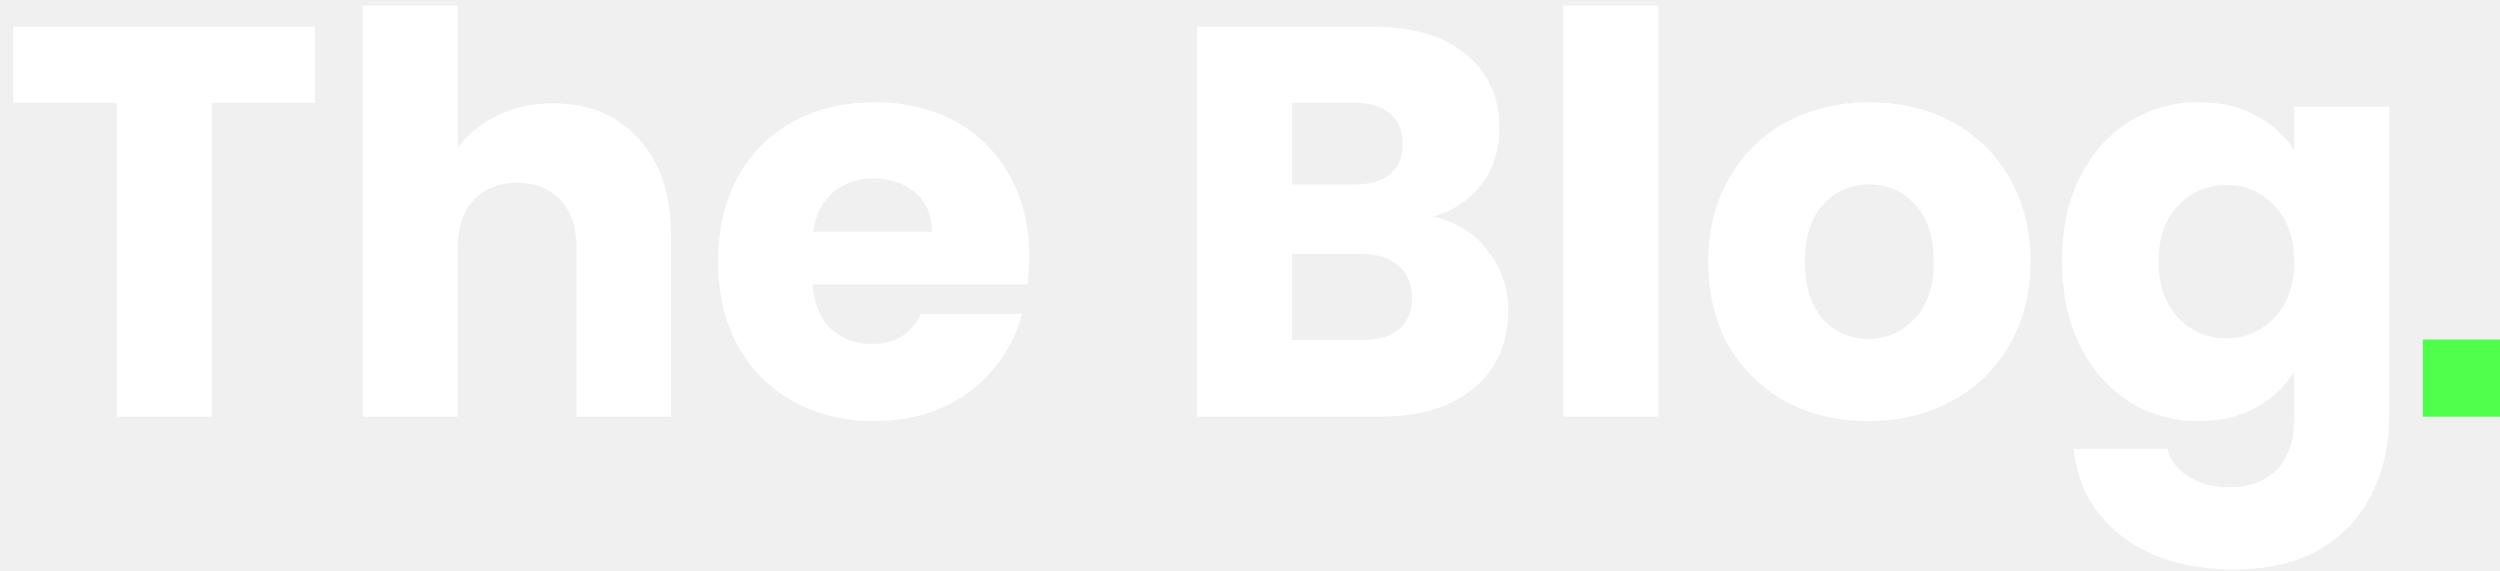
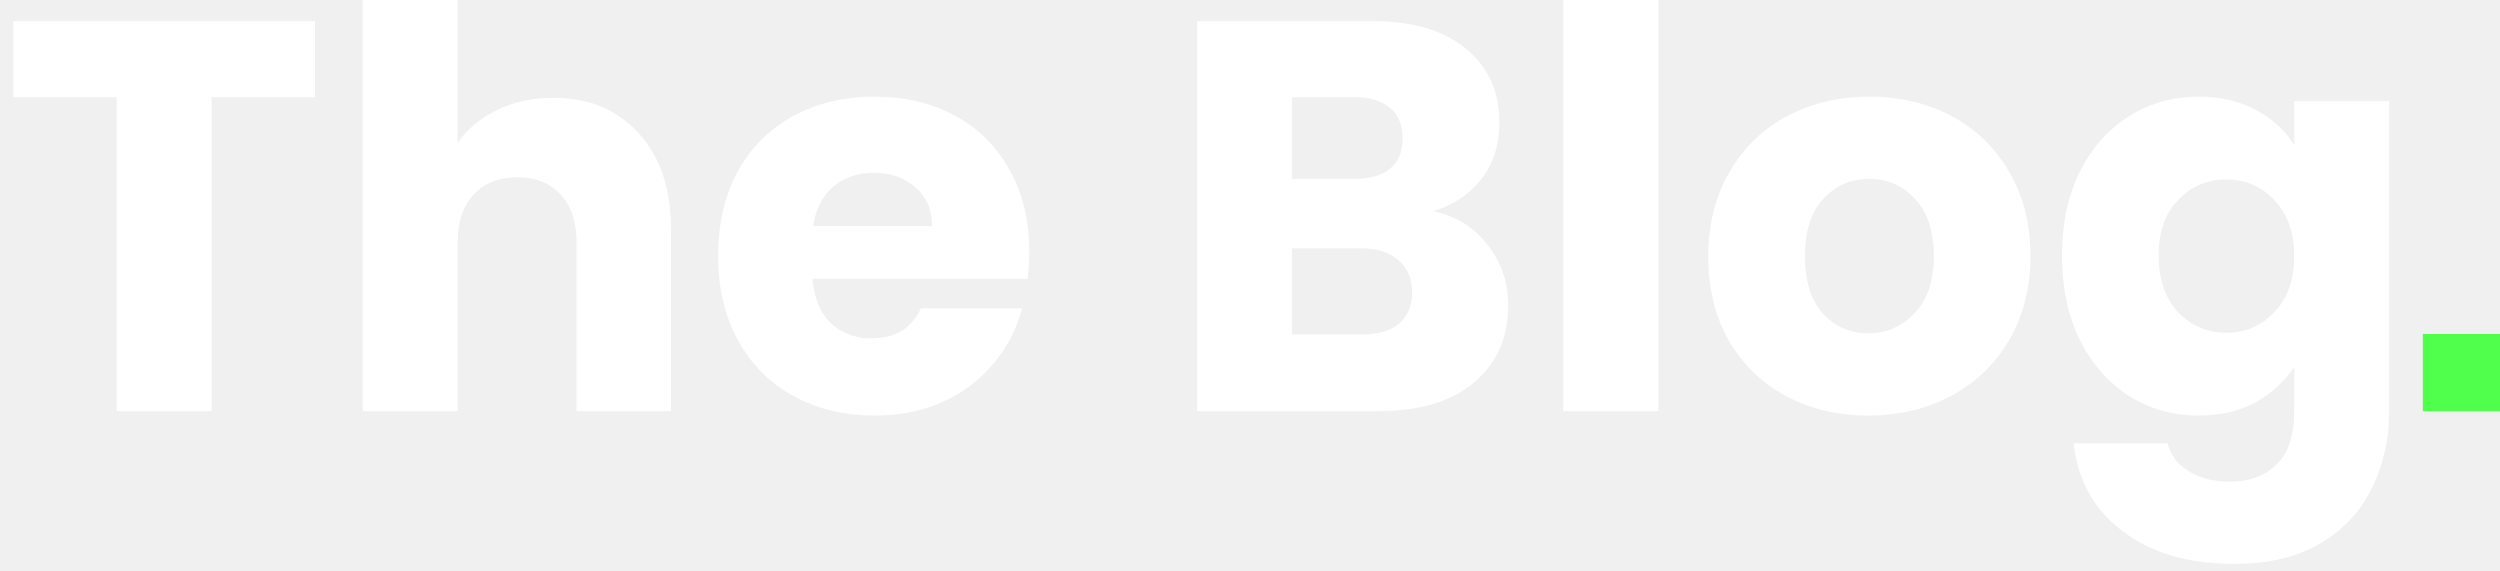
<svg xmlns="http://www.w3.org/2000/svg" width="162" height="37" viewBox="0 0 162 37" fill="none">
-   <path d="M162 22V27H157V22H162Z" fill="#4FFF4B" />
-   <path d="M20.412 1.728V6.66H13.716V27H7.56V6.66H0.864V1.728H20.412Z" fill="white" />
-   <path d="M35.849 6.696C38.154 6.696 40.002 7.464 41.394 9C42.785 10.512 43.481 12.6 43.481 15.264V27H37.361V16.092C37.361 14.748 37.014 13.704 36.318 12.96C35.621 12.216 34.685 11.844 33.51 11.844C32.334 11.844 31.398 12.216 30.701 12.96C30.006 13.704 29.657 14.748 29.657 16.092V27H23.502V0.36H29.657V9.612C30.282 8.724 31.134 8.016 32.214 7.488C33.294 6.96 34.505 6.696 35.849 6.696Z" fill="white" />
-   <path d="M66.695 16.632C66.695 17.208 66.659 17.808 66.587 18.432H52.655C52.751 19.68 53.147 20.64 53.843 21.312C54.563 21.96 55.439 22.284 56.471 22.284C58.007 22.284 59.075 21.636 59.675 20.34H66.227C65.891 21.66 65.279 22.848 64.391 23.904C63.527 24.96 62.435 25.788 61.115 26.388C59.795 26.988 58.319 27.288 56.687 27.288C54.719 27.288 52.967 26.868 51.431 26.028C49.895 25.188 48.695 23.988 47.831 22.428C46.967 20.868 46.535 19.044 46.535 16.956C46.535 14.868 46.955 13.044 47.795 11.484C48.659 9.924 49.859 8.724 51.395 7.884C52.931 7.044 54.695 6.624 56.687 6.624C58.631 6.624 60.359 7.032 61.871 7.848C63.383 8.664 64.559 9.828 65.399 11.34C66.263 12.852 66.695 14.616 66.695 16.632ZM60.395 15.012C60.395 13.956 60.035 13.116 59.315 12.492C58.595 11.868 57.695 11.556 56.615 11.556C55.583 11.556 54.707 11.856 53.987 12.456C53.291 13.056 52.859 13.908 52.691 15.012H60.395Z" fill="white" />
-   <path d="M92.872 14.04C94.336 14.352 95.512 15.084 96.4 16.236C97.288 17.364 97.732 18.66 97.732 20.124C97.732 22.236 96.988 23.916 95.5 25.164C94.036 26.388 91.984 27 89.344 27H77.572V1.728H88.948C91.516 1.728 93.52 2.316 94.96 3.492C96.424 4.668 97.156 6.264 97.156 8.28C97.156 9.768 96.76 11.004 95.968 11.988C95.2 12.972 94.168 13.656 92.872 14.04ZM83.728 11.952H87.76C88.768 11.952 89.536 11.736 90.064 11.304C90.616 10.848 90.892 10.188 90.892 9.324C90.892 8.46 90.616 7.8 90.064 7.344C89.536 6.888 88.768 6.66 87.76 6.66H83.728V11.952ZM88.264 22.032C89.296 22.032 90.088 21.804 90.64 21.348C91.216 20.868 91.504 20.184 91.504 19.296C91.504 18.408 91.204 17.712 90.604 17.208C90.028 16.704 89.224 16.452 88.192 16.452H83.728V22.032H88.264Z" fill="white" />
-   <path d="M107.458 0.36V27H101.302V0.36H107.458Z" fill="white" />
-   <path d="M121.064 27.288C119.096 27.288 117.32 26.868 115.736 26.028C114.176 25.188 112.94 23.988 112.028 22.428C111.14 20.868 110.696 19.044 110.696 16.956C110.696 14.892 111.152 13.08 112.064 11.52C112.976 9.936 114.224 8.724 115.808 7.884C117.392 7.044 119.168 6.624 121.136 6.624C123.104 6.624 124.88 7.044 126.464 7.884C128.048 8.724 129.296 9.936 130.208 11.52C131.12 13.08 131.576 14.892 131.576 16.956C131.576 19.02 131.108 20.844 130.172 22.428C129.26 23.988 128 25.188 126.392 26.028C124.808 26.868 123.032 27.288 121.064 27.288ZM121.064 21.96C122.24 21.96 123.236 21.528 124.052 20.664C124.892 19.8 125.312 18.564 125.312 16.956C125.312 15.348 124.904 14.112 124.088 13.248C123.296 12.384 122.312 11.952 121.136 11.952C119.936 11.952 118.94 12.384 118.148 13.248C117.356 14.088 116.96 15.324 116.96 16.956C116.96 18.564 117.344 19.8 118.112 20.664C118.904 21.528 119.888 21.96 121.064 21.96Z" fill="white" />
-   <path d="M142.473 6.624C143.889 6.624 145.125 6.912 146.181 7.488C147.261 8.064 148.089 8.82 148.665 9.756V6.912H154.821V26.964C154.821 28.812 154.449 30.48 153.705 31.968C152.985 33.48 151.869 34.68 150.357 35.568C148.869 36.456 147.009 36.9 144.777 36.9C141.801 36.9 139.389 36.192 137.541 34.776C135.693 33.384 134.637 31.488 134.373 29.088H140.457C140.649 29.856 141.105 30.456 141.825 30.888C142.545 31.344 143.433 31.572 144.489 31.572C145.761 31.572 146.769 31.2 147.513 30.456C148.281 29.736 148.665 28.572 148.665 26.964V24.12C148.065 25.056 147.237 25.824 146.181 26.424C145.125 27 143.889 27.288 142.473 27.288C140.817 27.288 139.317 26.868 137.973 26.028C136.629 25.164 135.561 23.952 134.769 22.392C134.001 20.808 133.617 18.984 133.617 16.92C133.617 14.856 134.001 13.044 134.769 11.484C135.561 9.924 136.629 8.724 137.973 7.884C139.317 7.044 140.817 6.624 142.473 6.624ZM148.665 16.956C148.665 15.42 148.233 14.208 147.369 13.32C146.529 12.432 145.497 11.988 144.273 11.988C143.049 11.988 142.005 12.432 141.141 13.32C140.301 14.184 139.881 15.384 139.881 16.92C139.881 18.456 140.301 19.68 141.141 20.592C142.005 21.48 143.049 21.924 144.273 21.924C145.497 21.924 146.529 21.48 147.369 20.592C148.233 19.704 148.665 18.492 148.665 16.956Z" fill="white" />
+   <path d="M162 21.64V26.64H157V21.64H162Z" fill="#4FFF4B" />
+   <path d="M20.412 1.368V6.3H13.716V26.64H7.56V6.3H0.864V1.368H20.412Z" fill="white" />
+   <path d="M35.849 6.336C38.154 6.336 40.002 7.104 41.394 8.64C42.785 10.152 43.481 12.24 43.481 14.904V26.64H37.361V15.732C37.361 14.388 37.014 13.344 36.318 12.6C35.621 11.856 34.685 11.484 33.51 11.484C32.334 11.484 31.398 11.856 30.701 12.6C30.006 13.344 29.657 14.388 29.657 15.732V26.64H23.502V0H29.657V9.252C30.282 8.364 31.134 7.656 32.214 7.128C33.294 6.6 34.505 6.336 35.849 6.336Z" fill="white" />
+   <path d="M66.695 16.272C66.695 16.848 66.659 17.448 66.587 18.072H52.655C52.751 19.32 53.147 20.28 53.843 20.952C54.563 21.6 55.439 21.924 56.471 21.924C58.007 21.924 59.075 21.276 59.675 19.98H66.227C65.891 21.3 65.279 22.488 64.391 23.544C63.527 24.6 62.435 25.428 61.115 26.028C59.795 26.628 58.319 26.928 56.687 26.928C54.719 26.928 52.967 26.508 51.431 25.668C49.895 24.828 48.695 23.628 47.831 22.068C46.967 20.508 46.535 18.684 46.535 16.596C46.535 14.508 46.955 12.684 47.795 11.124C48.659 9.564 49.859 8.364 51.395 7.524C52.931 6.684 54.695 6.264 56.687 6.264C58.631 6.264 60.359 6.672 61.871 7.488C63.383 8.304 64.559 9.468 65.399 10.98C66.263 12.492 66.695 14.256 66.695 16.272ZM60.395 14.652C60.395 13.596 60.035 12.756 59.315 12.132C58.595 11.508 57.695 11.196 56.615 11.196C55.583 11.196 54.707 11.496 53.987 12.096C53.291 12.696 52.859 13.548 52.691 14.652H60.395Z" fill="white" />
+   <path d="M92.872 13.68C94.336 13.992 95.512 14.724 96.4 15.876C97.288 17.004 97.732 18.3 97.732 19.764C97.732 21.876 96.988 23.556 95.5 24.804C94.036 26.028 91.984 26.64 89.344 26.64H77.572V1.368H88.948C91.516 1.368 93.52 1.956 94.96 3.132C96.424 4.308 97.156 5.904 97.156 7.92C97.156 9.408 96.76 10.644 95.968 11.628C95.2 12.612 94.168 13.296 92.872 13.68ZM83.728 11.592H87.76C88.768 11.592 89.536 11.376 90.064 10.944C90.616 10.488 90.892 9.828 90.892 8.964C90.892 8.1 90.616 7.44 90.064 6.984C89.536 6.528 88.768 6.3 87.76 6.3H83.728V11.592ZM88.264 21.672C89.296 21.672 90.088 21.444 90.64 20.988C91.216 20.508 91.504 19.824 91.504 18.936C91.504 18.048 91.204 17.352 90.604 16.848C90.028 16.344 89.224 16.092 88.192 16.092H83.728V21.672H88.264Z" fill="white" />
+   <path d="M107.458 0V26.64H101.302V0H107.458Z" fill="white" />
+   <path d="M121.064 26.928C119.096 26.928 117.32 26.508 115.736 25.668C114.176 24.828 112.94 23.628 112.028 22.068C111.14 20.508 110.696 18.684 110.696 16.596C110.696 14.532 111.152 12.72 112.064 11.16C112.976 9.576 114.224 8.364 115.808 7.524C117.392 6.684 119.168 6.264 121.136 6.264C123.104 6.264 124.88 6.684 126.464 7.524C128.048 8.364 129.296 9.576 130.208 11.16C131.12 12.72 131.576 14.532 131.576 16.596C131.576 18.66 131.108 20.484 130.172 22.068C129.26 23.628 128 24.828 126.392 25.668C124.808 26.508 123.032 26.928 121.064 26.928ZM121.064 21.6C122.24 21.6 123.236 21.168 124.052 20.304C124.892 19.44 125.312 18.204 125.312 16.596C125.312 14.988 124.904 13.752 124.088 12.888C123.296 12.024 122.312 11.592 121.136 11.592C119.936 11.592 118.94 12.024 118.148 12.888C117.356 13.728 116.96 14.964 116.96 16.596C116.96 18.204 117.344 19.44 118.112 20.304C118.904 21.168 119.888 21.6 121.064 21.6Z" fill="white" />
+   <path d="M142.473 6.264C143.889 6.264 145.125 6.552 146.181 7.128C147.261 7.704 148.089 8.46 148.665 9.396V6.552H154.821V26.604C154.821 28.452 154.449 30.12 153.705 31.608C152.985 33.12 151.869 34.32 150.357 35.208C148.869 36.096 147.009 36.54 144.777 36.54C141.801 36.54 139.389 35.832 137.541 34.416C135.693 33.024 134.637 31.128 134.373 28.728H140.457C140.649 29.496 141.105 30.096 141.825 30.528C142.545 30.984 143.433 31.212 144.489 31.212C145.761 31.212 146.769 30.84 147.513 30.096C148.281 29.376 148.665 28.212 148.665 26.604V23.76C148.065 24.696 147.237 25.464 146.181 26.064C145.125 26.64 143.889 26.928 142.473 26.928C140.817 26.928 139.317 26.508 137.973 25.668C136.629 24.804 135.561 23.592 134.769 22.032C134.001 20.448 133.617 18.624 133.617 16.56C133.617 14.496 134.001 12.684 134.769 11.124C135.561 9.564 136.629 8.364 137.973 7.524C139.317 6.684 140.817 6.264 142.473 6.264ZM148.665 16.596C148.665 15.06 148.233 13.848 147.369 12.96C146.529 12.072 145.497 11.628 144.273 11.628C143.049 11.628 142.005 12.072 141.141 12.96C140.301 13.824 139.881 15.024 139.881 16.56C139.881 18.096 140.301 19.32 141.141 20.232C142.005 21.12 143.049 21.564 144.273 21.564C145.497 21.564 146.529 21.12 147.369 20.232C148.233 19.344 148.665 18.132 148.665 16.596Z" fill="white" />
</svg>
